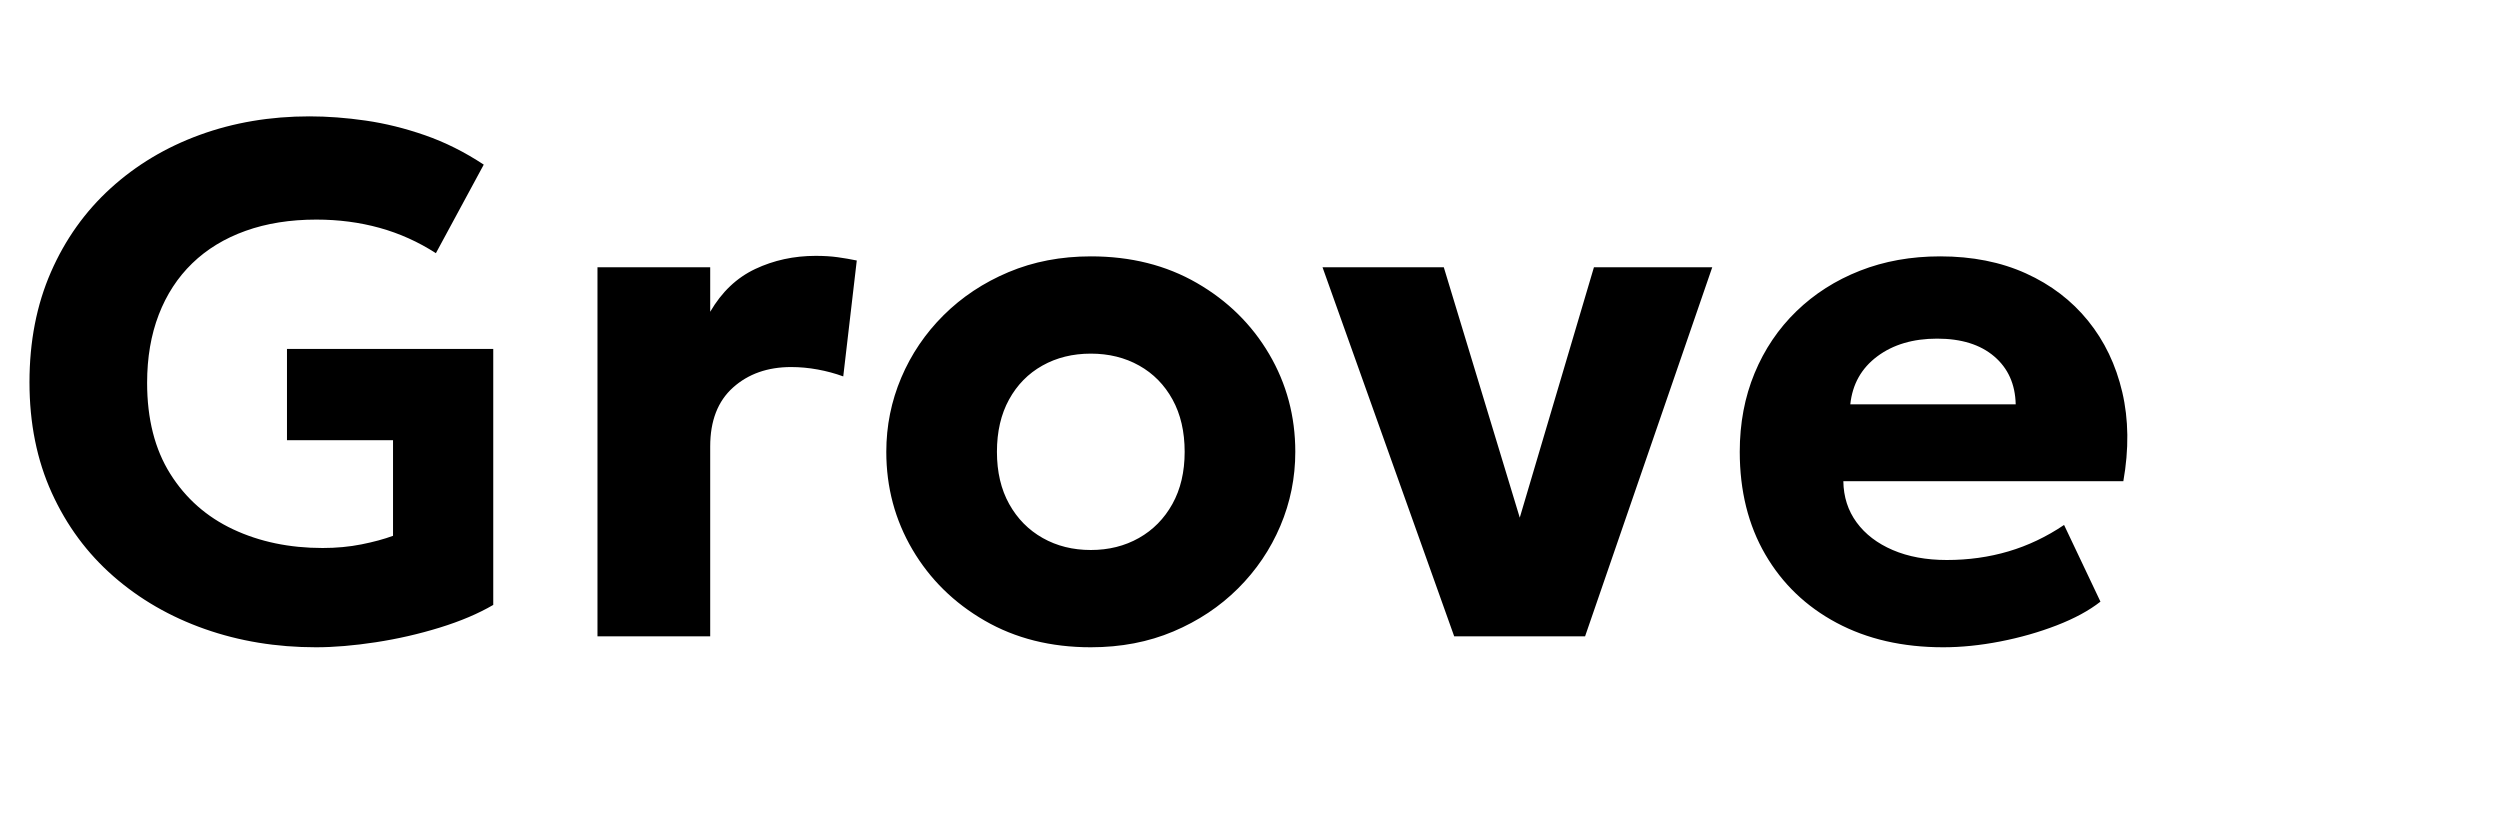
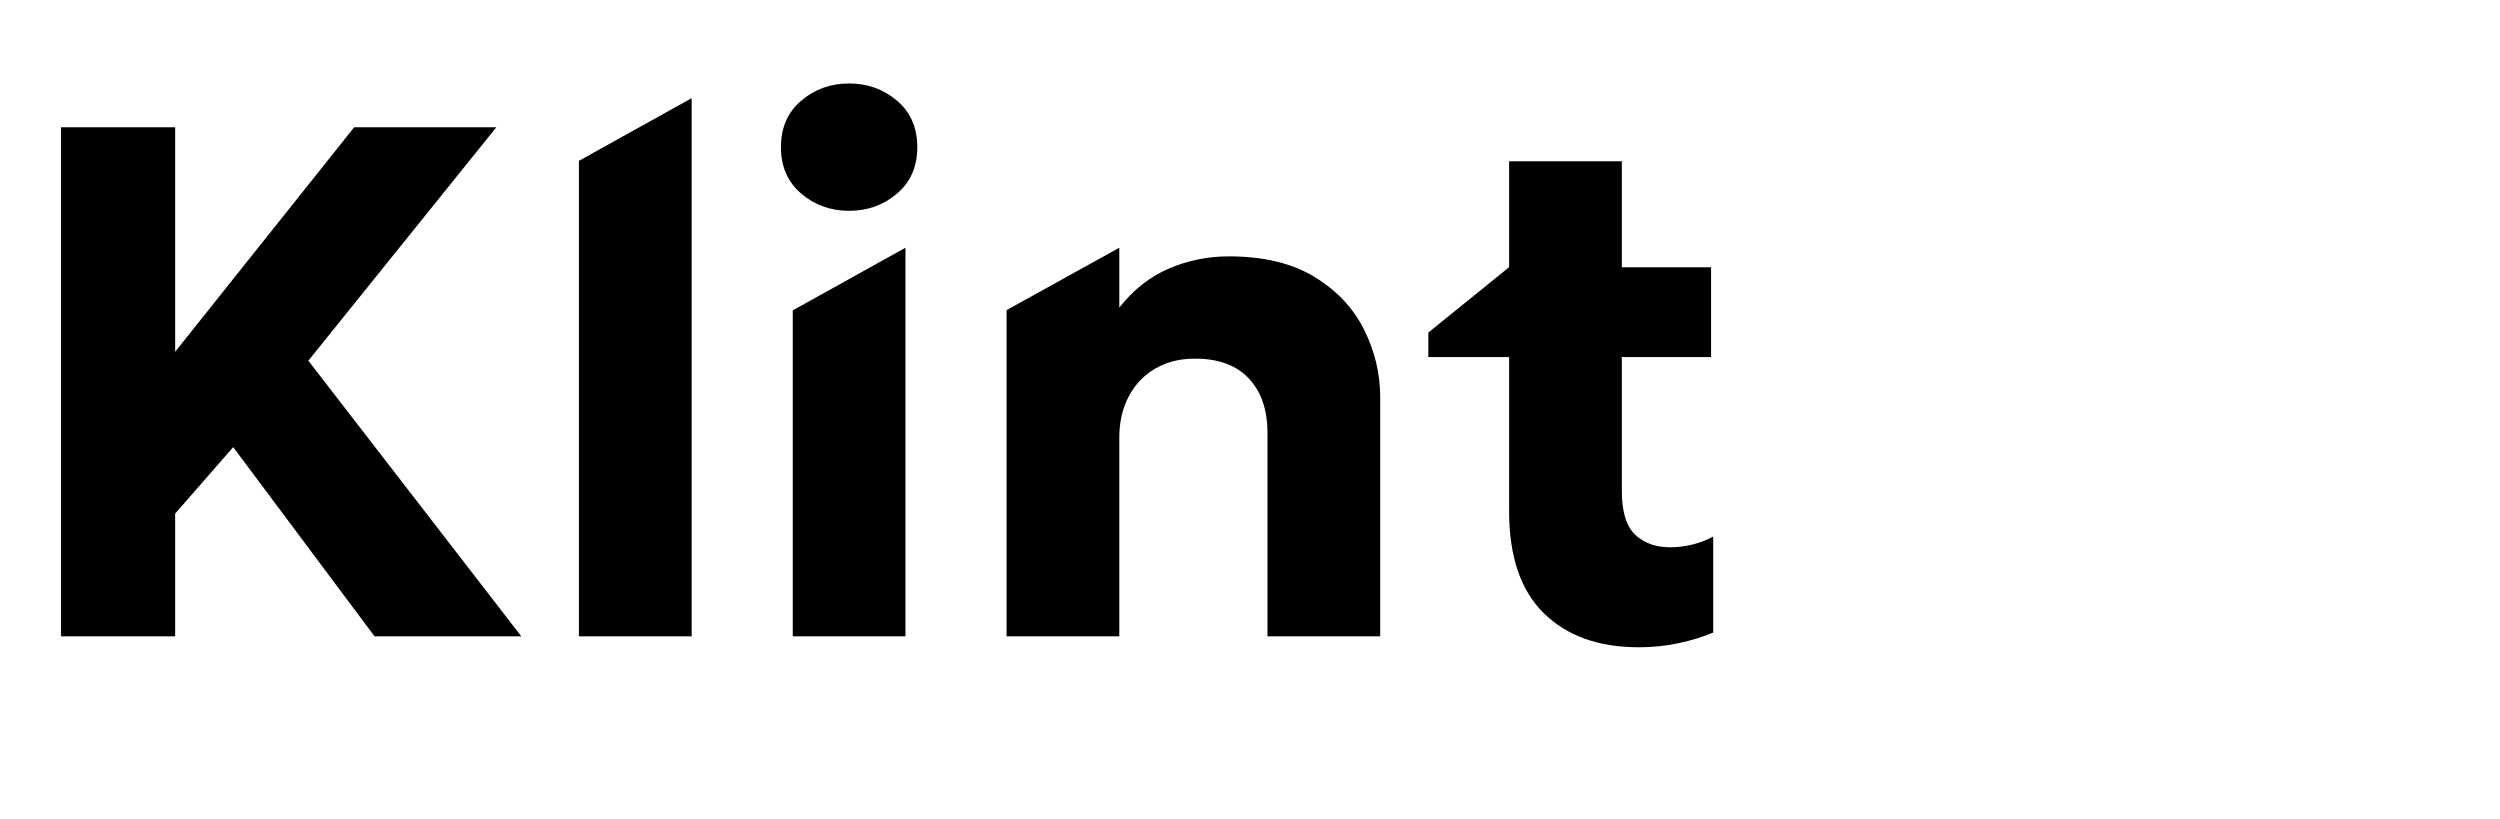
<svg xmlns="http://www.w3.org/2000/svg" viewBox="0 0 220 72" width="220" height="72">
-   <path fill="currentColor" transform="translate(0 56) scale(0.032 -0.032)" d="M868.812 -30.0Q705.688 -30.0 563.0 20.281Q420.312 70.562 312.0 165.188Q203.688 259.812 142.375 394.688Q81.062 529.562 81.062 698.75Q81.062 866.875 140.031 1001.719Q199.0 1136.562 304.344 1232.344Q409.688 1328.125 549.438 1379.062Q689.188 1430.0 851.062 1430.0Q925.312 1430.0 1005.812 1418.375Q1086.312 1406.75 1168.938 1378.0Q1251.562 1349.25 1330.312 1297.25L1198.688 1053.75Q1125.938 1100.625 1043.875 1123.375Q961.812 1146.125 869.938 1146.125Q761.875 1146.125 675.375 1115.156Q588.875 1084.188 528.688 1025.875Q468.5 967.562 436.531 884.5Q404.562 801.438 404.562 697.25Q404.562 548.312 468.188 446.969Q531.812 345.625 641.156 294.312Q750.5 243.0 887.312 243.0Q944 243 994.0 252.969Q1044.0 262.938 1080.812 276.5V539.5H789.188V790.5H1356.438V86.5Q1295.0 50.562 1209.281 24.094Q1123.562 -2.375 1033.375 -16.188Q943.188 -30.0 868.812 -30.0ZM1643.062 0.0V1015.0H1953.062V892.625Q2000.5 974.25 2076.938 1010.312Q2153.375 1046.375 2243.25 1046.375Q2276.812 1046.375 2303.625 1042.656Q2330.438 1038.938 2356.125 1033.625L2318.938 714.875Q2285.688 727.062 2248.812 733.844Q2211.938 740.625 2175.562 740.625Q2078.812 740.625 2015.938 684.406Q1953.062 628.188 1953.062 522.25V0.0ZM2999.766 -30.0Q2834.75 -30.0 2707.875 43.281Q2581.0 116.562 2509.156 238.796Q2437.312 361.03 2437.312 507.5Q2437.312 614.25 2478.406 711.219Q2519.5 808.188 2594.875 883.156Q2670.25 958.125 2773.25 1001.562Q2876.25 1045.0 3000.001 1045.0Q3164.625 1045.0 3291.5 971.719Q3418.375 898.438 3490.219 776.204Q3562.062 653.97 3562.062 507.5Q3562.062 400.75 3520.969 303.781Q3479.875 206.812 3404.656 131.844Q3329.438 56.875 3226.625 13.438Q3123.812 -30.0 2999.766 -30.0ZM2999.688 237.5Q3073.5 237.5 3131.969 270.5Q3190.438 303.5 3224.125 364.094Q3257.812 424.688 3257.812 507.5Q3257.812 590.625 3224.518 651.242Q3191.223 711.859 3132.705 744.68Q3074.188 777.5 2999.688 777.5Q2925.188 777.5 2866.67 744.68Q2808.152 711.859 2774.857 651.242Q2741.562 590.625 2741.562 507.5Q2741.562 424.375 2775.25 363.938Q2808.938 303.5 2867.406 270.5Q2925.875 237.5 2999.688 237.5ZM3999.062 0.0 3636.938 1015.0H3970.438L4197.312 267.25H4161.812L4383.312 1015.0H4708.688L4358.938 0.0ZM5343.812 -30.0Q5176.625 -30.0 5050.625 37.281Q4924.625 104.562 4854.469 225.438Q4784.312 346.312 4784.312 507.625Q4784.312 625.188 4825.094 723.656Q4865.875 822.125 4940.094 894.031Q5014.312 965.938 5114.812 1005.469Q5215.312 1045.0 5335.438 1045.0Q5467.75 1045.0 5571.062 998.281Q5674.375 951.562 5742.156 867.844Q5809.938 784.125 5836.25 671.594Q5862.562 559.062 5839.188 426.75H5069.188Q5070.062 362.0 5105.719 313.344Q5141.375 264.688 5205.188 237.344Q5269 210 5353.688 210.0Q5443.062 210.0 5523.344 233.719Q5603.625 257.438 5676.188 306.375L5776.25 95.5Q5729.312 58.625 5655.938 30.25Q5582.562 1.875 5500.531 -14.062Q5418.5 -30.0 5343.812 -30.0ZM5088.312 638.0H5543.188Q5541.312 721.062 5484.062 769.906Q5426.812 818.75 5327.188 818.75Q5227.75 818.75 5162.406 769.906Q5097.062 721.062 5088.312 638.0Z" />
+   <path fill="currentColor" transform="translate(0 56) scale(0.032 -0.032)" d="M167.688 0.0V1400.0H481.688V782.625L973.938 1400.0H1364.938L847.938 758.125L1433.688 0.0H1030.062L641.312 520.375L481.688 337.625V0.0ZM1592.062 0.0V1307.75L1902.062 1480.0V0.0ZM2180.062 0.0V896.5L2490.062 1068.75V0.0ZM2335.062 1170.25Q2258.938 1170.25 2203.25 1217.688Q2147.562 1265.125 2147.562 1345.375Q2147.562 1425.625 2203.25 1473.062Q2258.938 1520.5 2335.062 1520.5Q2411.188 1520.5 2466.875 1473.062Q2522.562 1425.625 2522.562 1345.375Q2522.562 1265.125 2466.875 1217.688Q2411.188 1170.25 2335.062 1170.25ZM2768.062 0.0V897.125L3078.062 1068.75V904.0Q3135.812 977.75 3214.219 1011.375Q3292.625 1045.0 3379.188 1045.0Q3522 1045 3614.219 988.875Q3706.438 932.75 3751.0 843.969Q3795.562 755.188 3795.562 657.0V0.0H3485.562V559.75Q3485.562 654.312 3434.406 709.031Q3383.25 763.75 3286.312 763.75Q3223.688 763.75 3176.906 736.438Q3130.125 709.125 3104.094 659.938Q3078.062 610.75 3078.062 546.625V0.0ZM4506.562 -30.0Q4340.875 -30.0 4245.469 63.656Q4150.062 157.312 4150.062 344.25V1306.5H4460.062V1015.0H4705.438V768.0H4460.062V399.375Q4460.062 314.312 4496.719 279.656Q4533.375 245.0 4592.188 245.0Q4624.312 245.0 4654.781 252.656Q4685.25 260.312 4711.312 274.375V10.5Q4668.0 -7.688 4615.812 -18.844Q4563.625 -30.0 4506.562 -30.0ZM3927.938 768.0V835.5L4174.438 1035.0V768.0Z" />
</svg>
